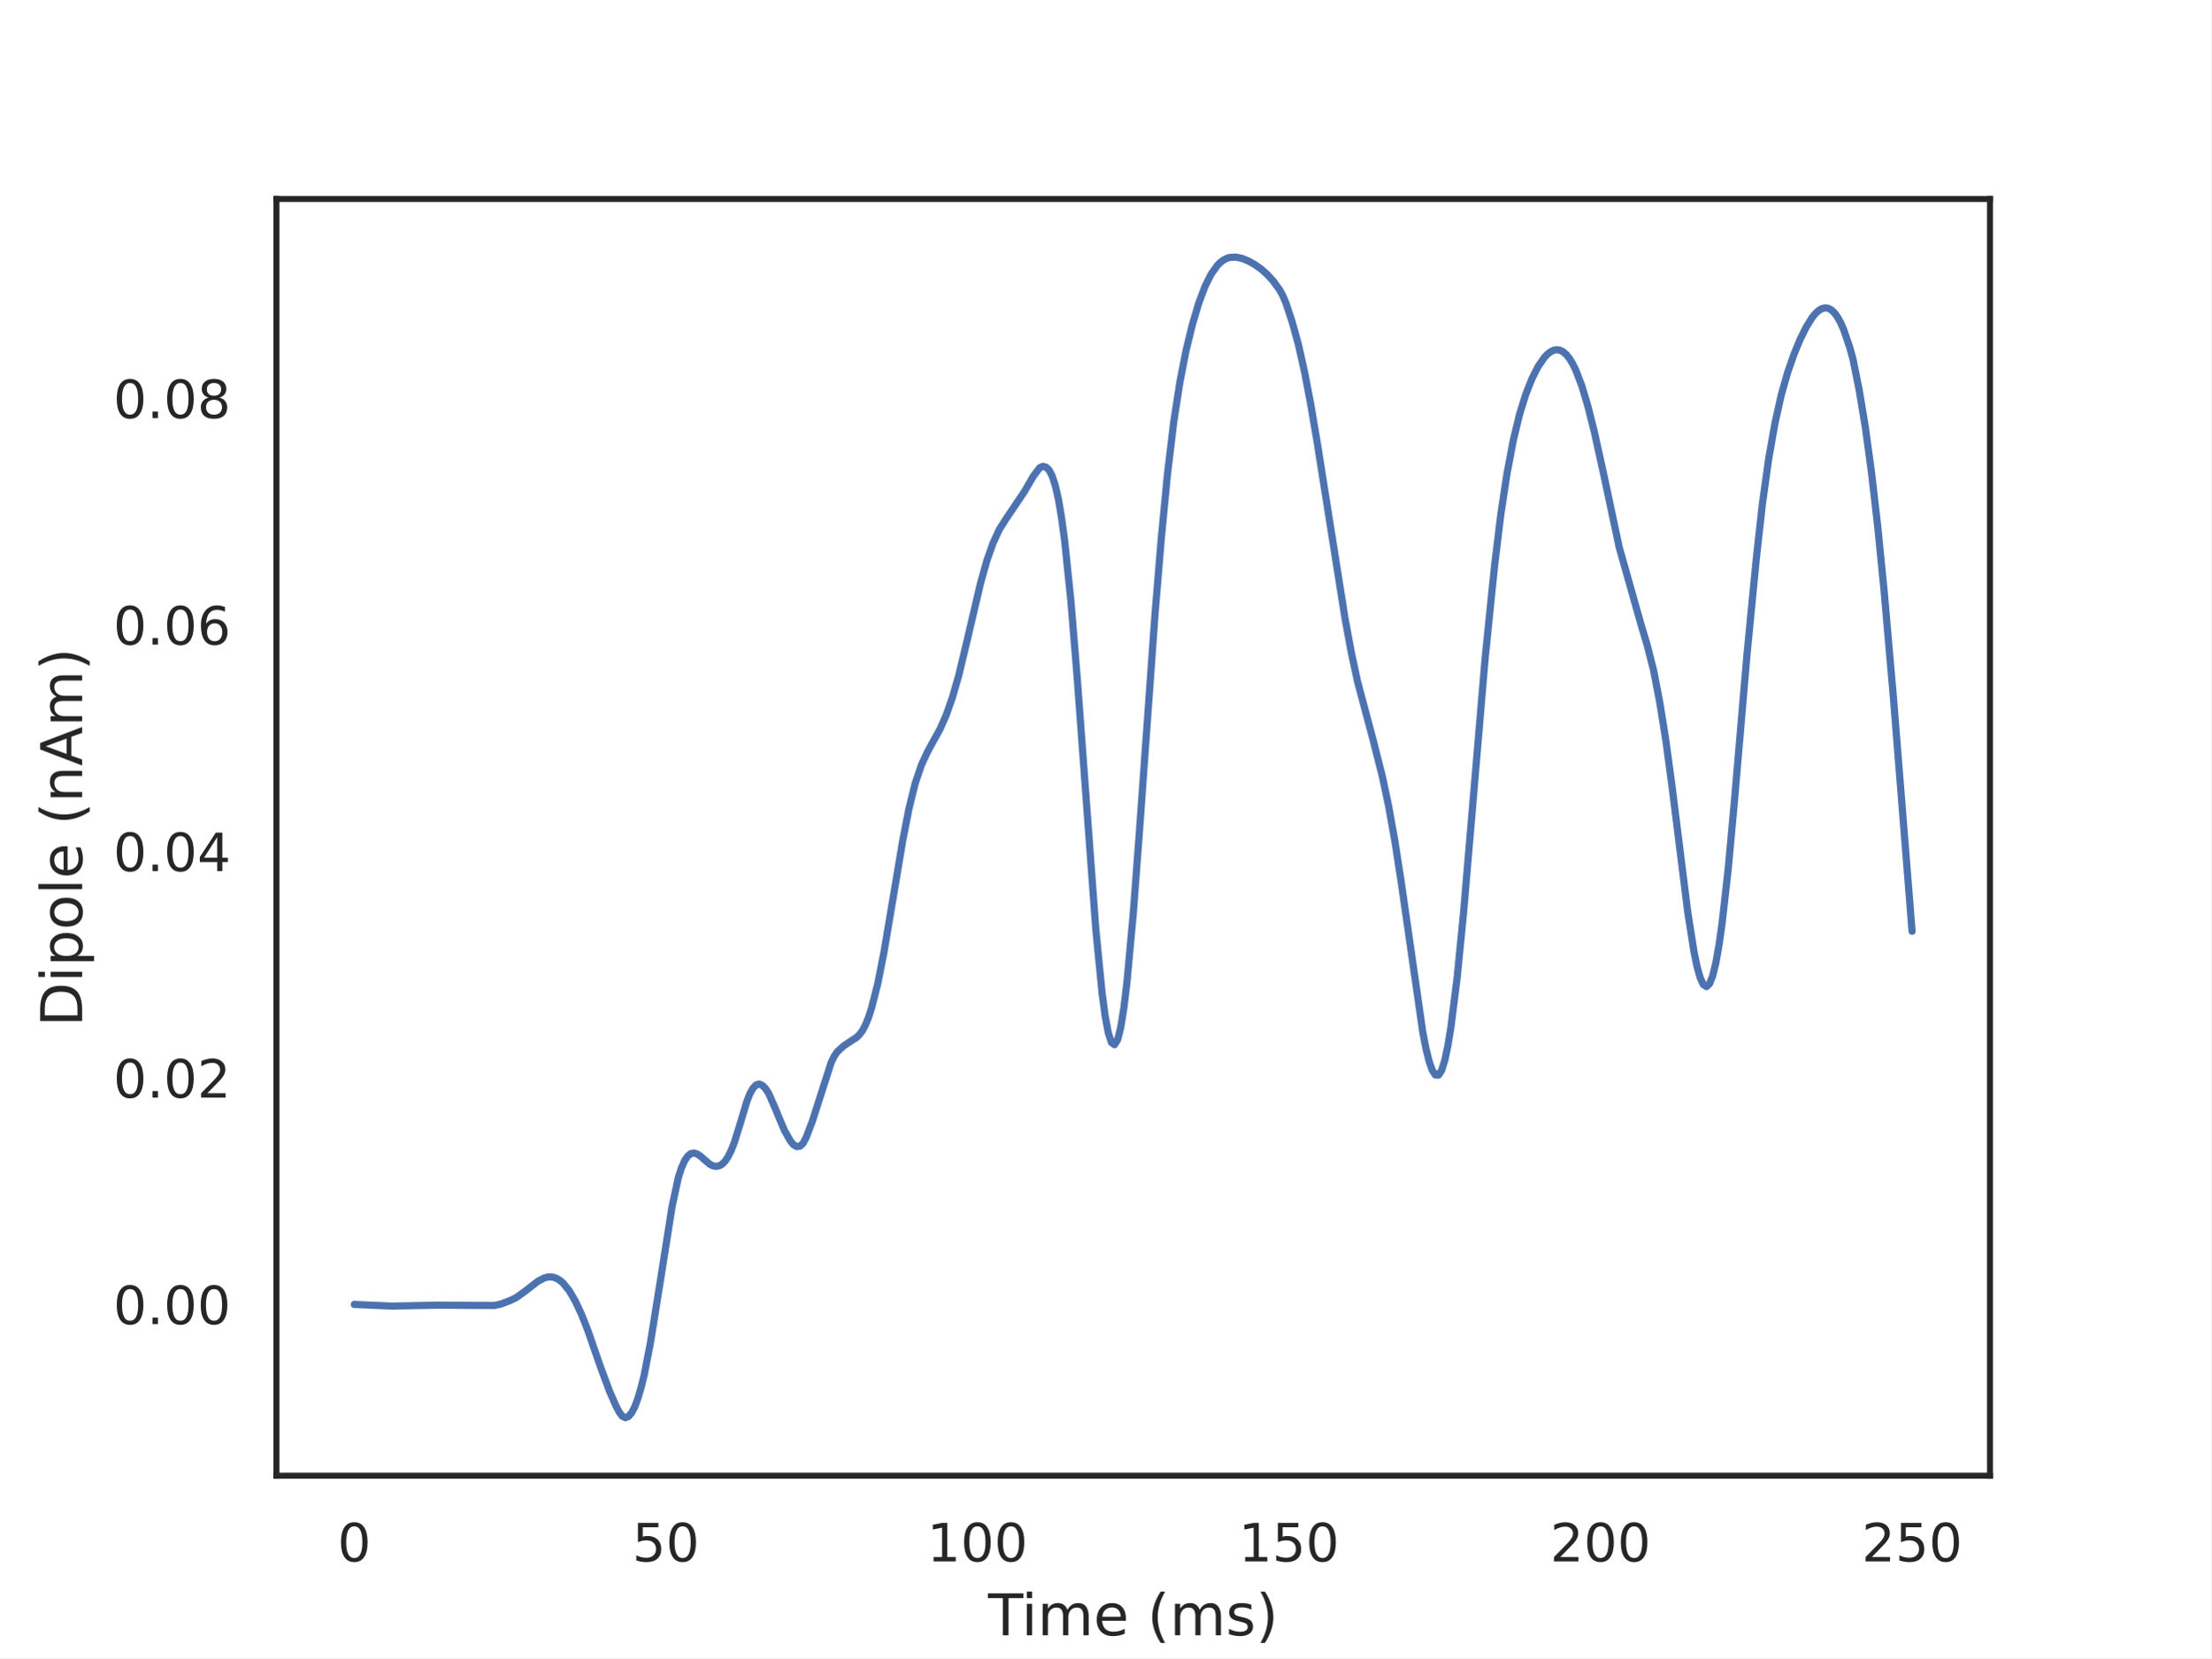
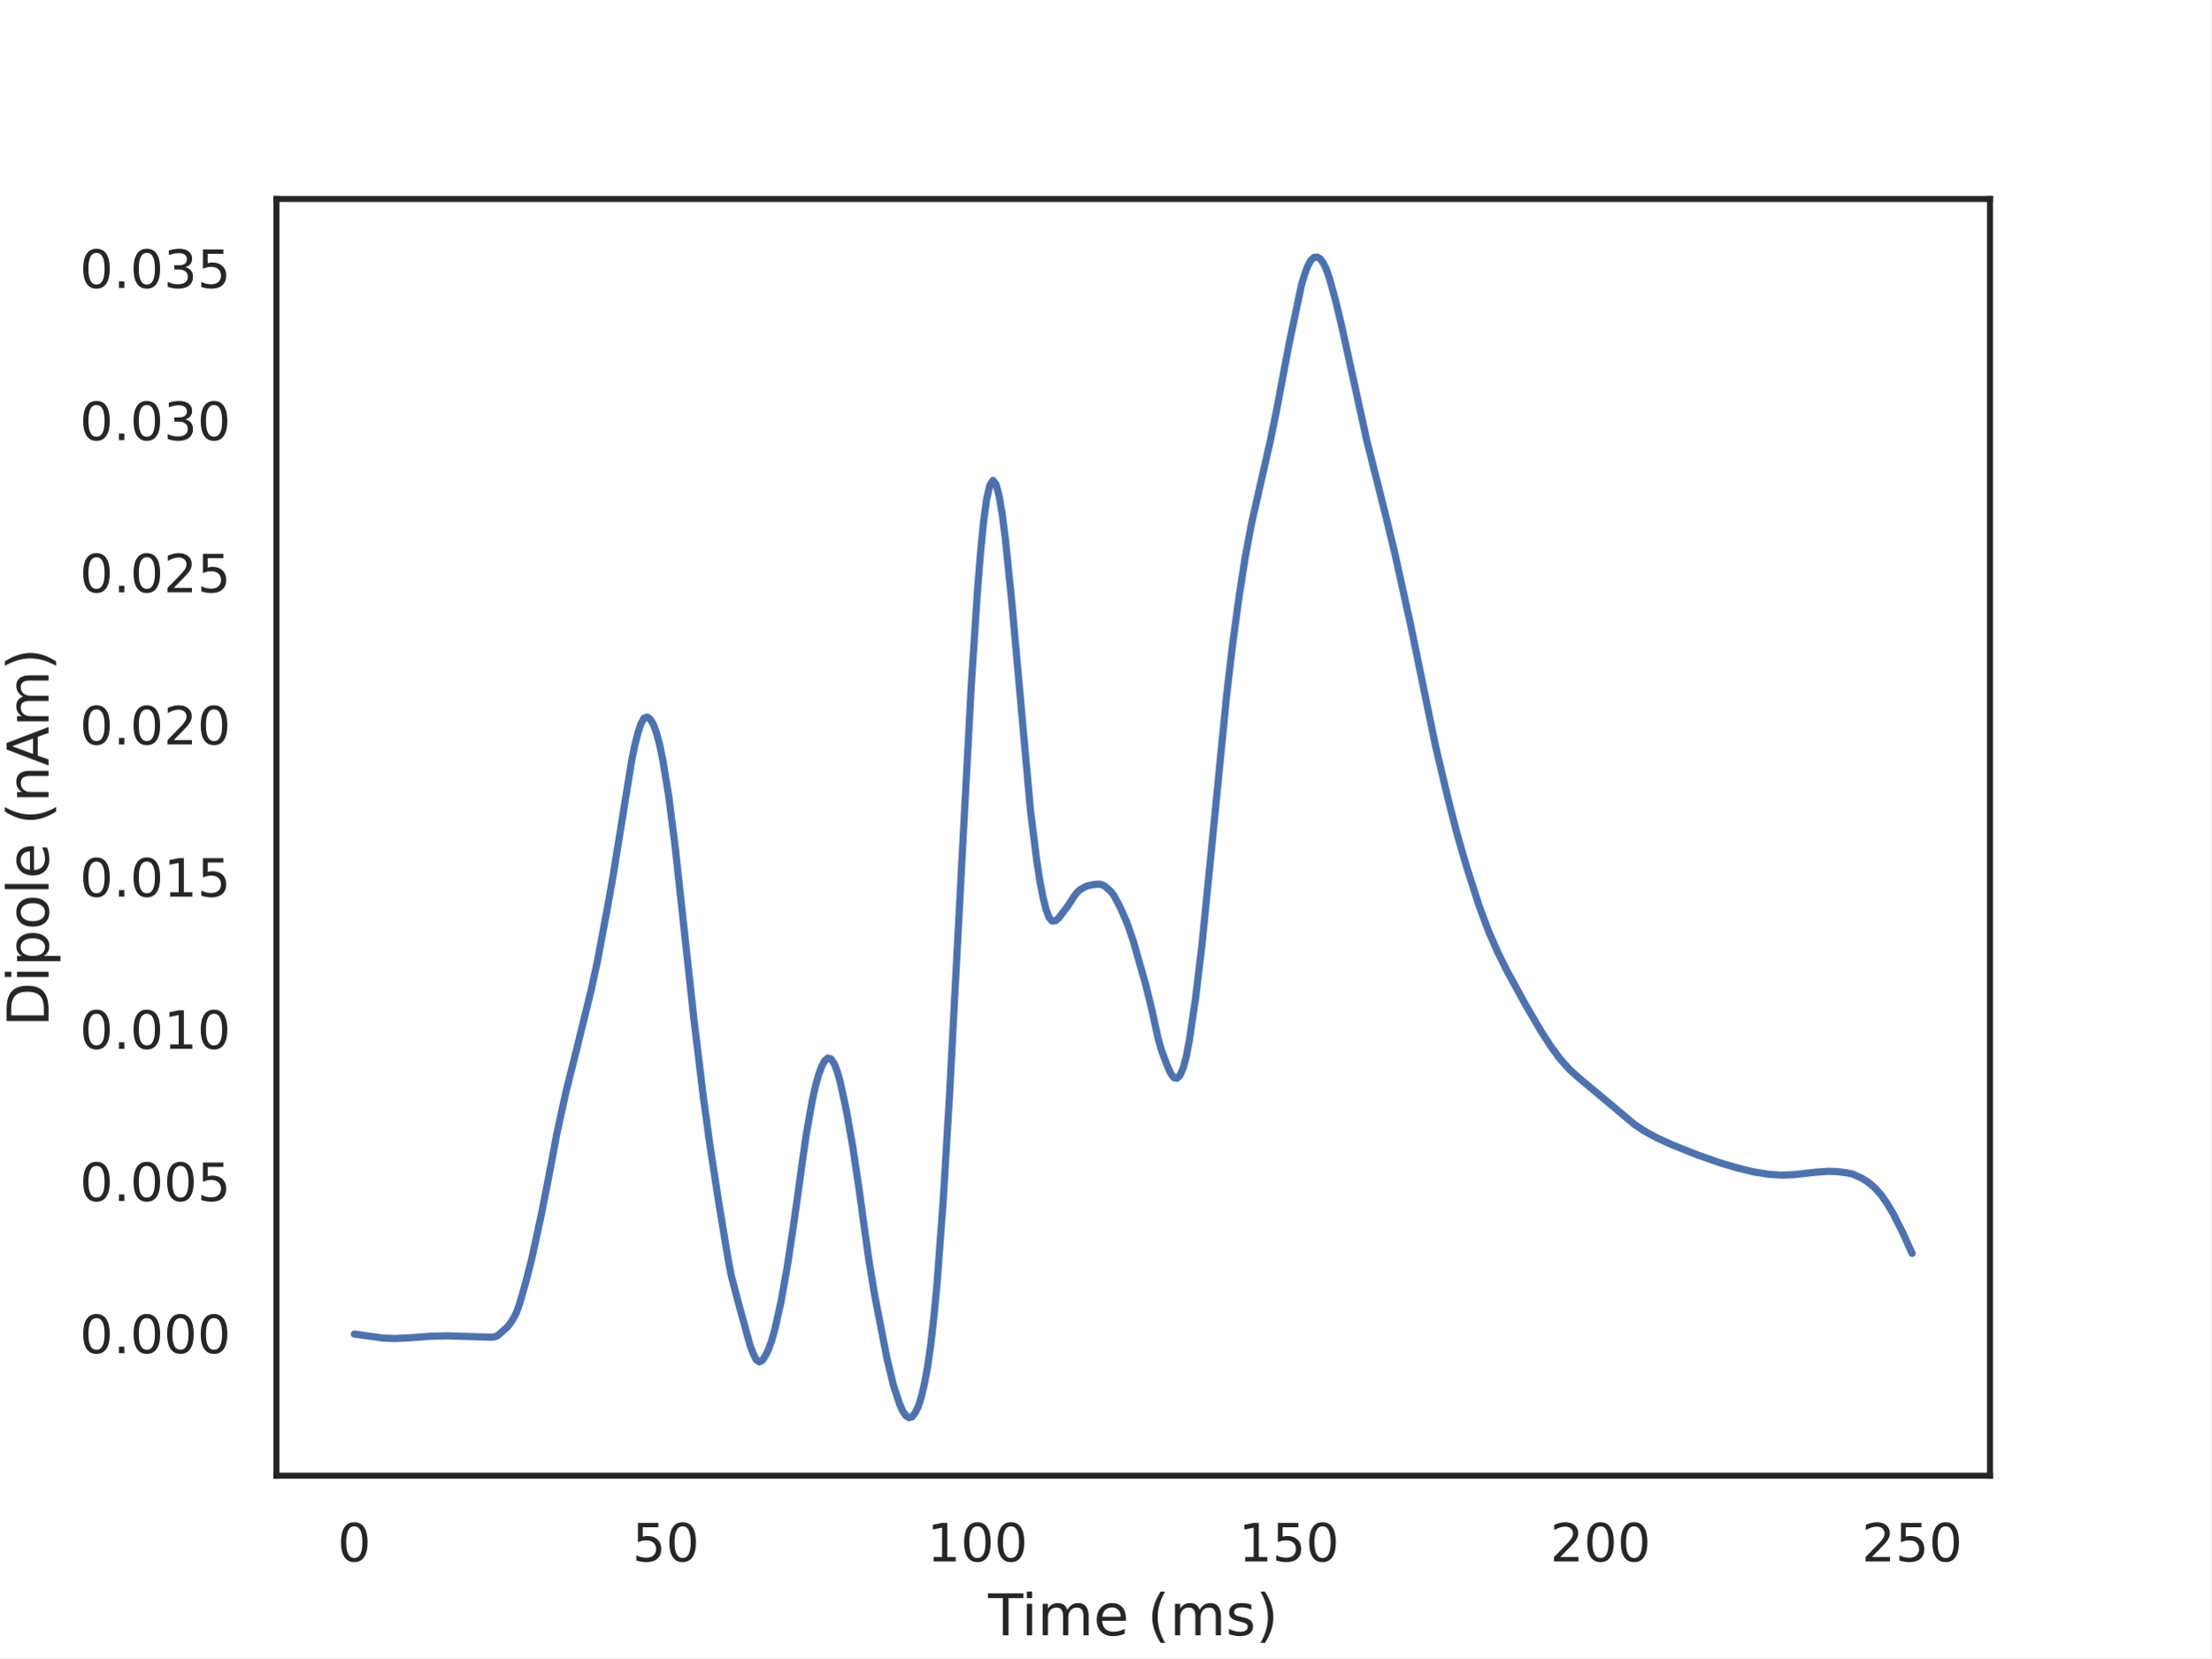
<svg xmlns="http://www.w3.org/2000/svg" xmlns:xlink="http://www.w3.org/1999/xlink" height="345.6pt" version="1.1" viewBox="0 0 460.8 345.6" width="460.8pt">
  <defs>
    <style type="text/css">*{stroke-linecap:butt;stroke-linejoin:round;}</style>
  </defs>
  <g id="figure_1">
    <g id="patch_1">
      <path d="M 0 345.6  L 460.8 345.6  L 460.8 0  L 0 0  z " style="fill:#ffffff;" />
    </g>
    <g id="axes_1">
      <g id="patch_2">
        <path d="M 57.6 307.584  L 414.72 307.584  L 414.72 41.472  L 57.6 41.472  z " style="fill:#ffffff;" />
      </g>
      <g id="matplotlib.axis_1">
        <g id="xtick_1">
          <g id="text_1">
            <g style="fill:#262626;" transform="translate(70.33335 325.4423)scale(0.11 -0.11)">
              <defs>
                <path d="M 31.781 66.406  Q 24.172 66.406 20.328 58.906  Q 16.5 51.422 16.5 36.375  Q 16.5 21.391 20.328 13.891  Q 24.172 6.391 31.781 6.391  Q 39.453 6.391 43.281 13.891  Q 47.125 21.391 47.125 36.375  Q 47.125 51.422 43.281 58.906  Q 39.453 66.406 31.781 66.406  z M 31.781 74.219  Q 44.047 74.219 50.516 64.516  Q 56.984 54.828 56.984 36.375  Q 56.984 17.969 50.516 8.266  Q 44.047 -1.422 31.781 -1.422  Q 19.531 -1.422 13.062 8.266  Q 6.594 17.969 6.594 36.375  Q 6.594 54.828 13.062 64.516  Q 19.531 74.219 31.781 74.219  z " id="DejaVuSans-48" />
              </defs>
              <use xlink:href="#DejaVuSans-48" />
            </g>
          </g>
        </g>
        <g id="xtick_2">
          <g id="text_2">
            <g style="fill:#262626;" transform="translate(131.7649 325.4423)scale(0.11 -0.11)">
              <defs>
                <path d="M 10.797 72.906  L 49.516 72.906  L 49.516 64.594  L 19.828 64.594  L 19.828 46.734  Q 21.969 47.469 24.109 47.828  Q 26.266 48.188 28.422 48.188  Q 40.625 48.188 47.75 41.5  Q 54.891 34.812 54.891 23.391  Q 54.891 11.625 47.562 5.094  Q 40.234 -1.422 26.906 -1.422  Q 22.312 -1.422 17.547 -0.641  Q 12.797 0.141 7.719 1.703  L 7.719 11.625  Q 12.109 9.234 16.797 8.062  Q 21.484 6.891 26.703 6.891  Q 35.156 6.891 40.078 11.328  Q 45.016 15.766 45.016 23.391  Q 45.016 31 40.078 35.438  Q 35.156 39.891 26.703 39.891  Q 22.75 39.891 18.812 39.016  Q 14.891 38.141 10.797 36.281  z " id="DejaVuSans-53" />
              </defs>
              <use xlink:href="#DejaVuSans-53" />
              <use x="63.623" xlink:href="#DejaVuSans-48" />
            </g>
          </g>
        </g>
        <g id="xtick_3">
          <g id="text_3">
            <g style="fill:#262626;" transform="translate(193.1964 325.4423)scale(0.11 -0.11)">
              <defs>
                <path d="M 12.406 8.297  L 28.516 8.297  L 28.516 63.922  L 10.984 60.406  L 10.984 69.391  L 28.422 72.906  L 38.281 72.906  L 38.281 8.297  L 54.391 8.297  L 54.391 0  L 12.406 0  z " id="DejaVuSans-49" />
              </defs>
              <use xlink:href="#DejaVuSans-49" />
              <use x="63.623" xlink:href="#DejaVuSans-48" />
              <use x="127.246" xlink:href="#DejaVuSans-48" />
            </g>
          </g>
        </g>
        <g id="xtick_4">
          <g id="text_4">
            <g style="fill:#262626;" transform="translate(258.1273 325.4423)scale(0.11 -0.11)">
              <use xlink:href="#DejaVuSans-49" />
              <use x="63.623" xlink:href="#DejaVuSans-53" />
              <use x="127.246" xlink:href="#DejaVuSans-48" />
            </g>
          </g>
        </g>
        <g id="xtick_5">
          <g id="text_5">
            <g style="fill:#262626;" transform="translate(323.0582 325.4423)scale(0.11 -0.11)">
              <defs>
                <path d="M 19.188 8.297  L 53.609 8.297  L 53.609 0  L 7.328 0  L 7.328 8.297  Q 12.938 14.109 22.625 23.891  Q 32.328 33.688 34.812 36.531  Q 39.547 41.844 41.422 45.531  Q 43.312 49.219 43.312 52.781  Q 43.312 58.594 39.234 62.25  Q 35.156 65.922 28.609 65.922  Q 23.969 65.922 18.812 64.312  Q 13.672 62.703 7.812 59.422  L 7.812 69.391  Q 13.766 71.781 18.938 73  Q 24.125 74.219 28.422 74.219  Q 39.75 74.219 46.484 68.547  Q 53.219 62.891 53.219 53.422  Q 53.219 48.922 51.531 44.891  Q 49.859 40.875 45.406 35.406  Q 44.188 33.984 37.641 27.219  Q 31.109 20.453 19.188 8.297  z " id="DejaVuSans-50" />
              </defs>
              <use xlink:href="#DejaVuSans-50" />
              <use x="63.623" xlink:href="#DejaVuSans-48" />
              <use x="127.246" xlink:href="#DejaVuSans-48" />
            </g>
          </g>
        </g>
        <g id="xtick_6">
          <g id="text_6">
            <g style="fill:#262626;" transform="translate(387.9891 325.4423)scale(0.11 -0.11)">
              <use xlink:href="#DejaVuSans-50" />
              <use x="63.623" xlink:href="#DejaVuSans-53" />
              <use x="127.246" xlink:href="#DejaVuSans-48" />
            </g>
          </g>
        </g>
        <g id="text_7">
          <g style="fill:#262626;" transform="translate(205.9209 340.8481)scale(0.12 -0.12)">
            <defs>
              <path d="M -0.297 72.906  L 61.375 72.906  L 61.375 64.594  L 35.5 64.594  L 35.5 0  L 25.594 0  L 25.594 64.594  L -0.297 64.594  z " id="DejaVuSans-84" />
              <path d="M 9.422 54.688  L 18.406 54.688  L 18.406 0  L 9.422 0  z M 9.422 75.984  L 18.406 75.984  L 18.406 64.594  L 9.422 64.594  z " id="DejaVuSans-105" />
              <path d="M 52 44.188  Q 55.375 50.25 60.062 53.125  Q 64.75 56 71.094 56  Q 79.641 56 84.281 50.016  Q 88.922 44.047 88.922 33.016  L 88.922 0  L 79.891 0  L 79.891 32.719  Q 79.891 40.578 77.094 44.375  Q 74.312 48.188 68.609 48.188  Q 61.625 48.188 57.562 43.547  Q 53.516 38.922 53.516 30.906  L 53.516 0  L 44.484 0  L 44.484 32.719  Q 44.484 40.625 41.703 44.406  Q 38.922 48.188 33.109 48.188  Q 26.219 48.188 22.156 43.531  Q 18.109 38.875 18.109 30.906  L 18.109 0  L 9.078 0  L 9.078 54.688  L 18.109 54.688  L 18.109 46.188  Q 21.188 51.219 25.484 53.609  Q 29.781 56 35.688 56  Q 41.656 56 45.828 52.969  Q 50 49.953 52 44.188  z " id="DejaVuSans-109" />
              <path d="M 56.203 29.594  L 56.203 25.203  L 14.891 25.203  Q 15.484 15.922 20.484 11.062  Q 25.484 6.203 34.422 6.203  Q 39.594 6.203 44.453 7.469  Q 49.312 8.734 54.109 11.281  L 54.109 2.781  Q 49.266 0.734 44.188 -0.344  Q 39.109 -1.422 33.891 -1.422  Q 20.797 -1.422 13.156 6.188  Q 5.516 13.812 5.516 26.812  Q 5.516 40.234 12.766 48.109  Q 20.016 56 32.328 56  Q 43.359 56 49.781 48.891  Q 56.203 41.797 56.203 29.594  z M 47.219 32.234  Q 47.125 39.594 43.094 43.984  Q 39.062 48.391 32.422 48.391  Q 24.906 48.391 20.391 44.141  Q 15.875 39.891 15.188 32.172  z " id="DejaVuSans-101" />
              <path id="DejaVuSans-32" />
              <path d="M 31 75.875  Q 24.469 64.656 21.281 53.656  Q 18.109 42.672 18.109 31.391  Q 18.109 20.125 21.312 9.062  Q 24.516 -2 31 -13.188  L 23.188 -13.188  Q 15.875 -1.703 12.234 9.375  Q 8.594 20.453 8.594 31.391  Q 8.594 42.281 12.203 53.312  Q 15.828 64.359 23.188 75.875  z " id="DejaVuSans-40" />
              <path d="M 44.281 53.078  L 44.281 44.578  Q 40.484 46.531 36.375 47.5  Q 32.281 48.484 27.875 48.484  Q 21.188 48.484 17.844 46.438  Q 14.5 44.391 14.5 40.281  Q 14.5 37.156 16.891 35.375  Q 19.281 33.594 26.516 31.984  L 29.594 31.297  Q 39.156 29.25 43.188 25.516  Q 47.219 21.781 47.219 15.094  Q 47.219 7.469 41.188 3.016  Q 35.156 -1.422 24.609 -1.422  Q 20.219 -1.422 15.453 -0.562  Q 10.688 0.297 5.422 2  L 5.422 11.281  Q 10.406 8.688 15.234 7.391  Q 20.062 6.109 24.812 6.109  Q 31.156 6.109 34.562 8.281  Q 37.984 10.453 37.984 14.406  Q 37.984 18.062 35.516 20.016  Q 33.062 21.969 24.703 23.781  L 21.578 24.516  Q 13.234 26.266 9.516 29.906  Q 5.812 33.547 5.812 39.891  Q 5.812 47.609 11.281 51.797  Q 16.75 56 26.812 56  Q 31.781 56 36.172 55.266  Q 40.578 54.547 44.281 53.078  z " id="DejaVuSans-115" />
              <path d="M 8.016 75.875  L 15.828 75.875  Q 23.141 64.359 26.781 53.312  Q 30.422 42.281 30.422 31.391  Q 30.422 20.453 26.781 9.375  Q 23.141 -1.703 15.828 -13.188  L 8.016 -13.188  Q 14.5 -2 17.703 9.062  Q 20.906 20.125 20.906 31.391  Q 20.906 42.672 17.703 53.656  Q 14.5 64.656 8.016 75.875  z " id="DejaVuSans-41" />
            </defs>
            <use xlink:href="#DejaVuSans-84" />
            <use x="57.959" xlink:href="#DejaVuSans-105" />
            <use x="85.742" xlink:href="#DejaVuSans-109" />
            <use x="183.154" xlink:href="#DejaVuSans-101" />
            <use x="244.678" xlink:href="#DejaVuSans-32" />
            <use x="276.465" xlink:href="#DejaVuSans-40" />
            <use x="315.479" xlink:href="#DejaVuSans-109" />
            <use x="412.891" xlink:href="#DejaVuSans-115" />
            <use x="464.99" xlink:href="#DejaVuSans-41" />
          </g>
        </g>
      </g>
      <g id="matplotlib.axis_2">
        <g id="ytick_1">
          <g id="text_8">
-             <g style="fill:#262626;" transform="translate(23.60781 275.9915)scale(0.11 -0.11)">
+             <g style="fill:#262626;" transform="translate(16.60906 282.0417)scale(0.11 -0.11)">
              <defs>
                <path d="M 10.688 12.406  L 21 12.406  L 21 0  L 10.688 0  z " id="DejaVuSans-46" />
              </defs>
              <use xlink:href="#DejaVuSans-48" />
              <use x="63.623" xlink:href="#DejaVuSans-46" />
              <use x="95.41" xlink:href="#DejaVuSans-48" />
              <use x="159.033" xlink:href="#DejaVuSans-48" />
+               <use x="222.656" xlink:href="#DejaVuSans-48" />
            </g>
          </g>
        </g>
        <g id="ytick_2">
          <g id="text_9">
-             <g style="fill:#262626;" transform="translate(23.60781 228.7775)scale(0.11 -0.11)">
-               <use xlink:href="#DejaVuSans-48" />
-               <use x="63.623" xlink:href="#DejaVuSans-46" />
-               <use x="95.41" xlink:href="#DejaVuSans-48" />
-               <use x="159.033" xlink:href="#DejaVuSans-50" />
+             <g style="fill:#262626;" transform="translate(16.60906 250.3228)scale(0.11 -0.11)">
+               <use xlink:href="#DejaVuSans-48" />
+               <use x="63.623" xlink:href="#DejaVuSans-46" />
+               <use x="95.41" xlink:href="#DejaVuSans-48" />
+               <use x="159.033" xlink:href="#DejaVuSans-48" />
+               <use x="222.656" xlink:href="#DejaVuSans-53" />
            </g>
          </g>
        </g>
        <g id="ytick_3">
          <g id="text_10">
-             <g style="fill:#262626;" transform="translate(23.60781 181.5635)scale(0.11 -0.11)">
-               <defs>
-                 <path d="M 37.797 64.312  L 12.891 25.391  L 37.797 25.391  z M 35.203 72.906  L 47.609 72.906  L 47.609 25.391  L 58.016 25.391  L 58.016 17.188  L 47.609 17.188  L 47.609 0  L 37.797 0  L 37.797 17.188  L 4.891 17.188  L 4.891 26.703  z " id="DejaVuSans-52" />
-               </defs>
-               <use xlink:href="#DejaVuSans-48" />
-               <use x="63.623" xlink:href="#DejaVuSans-46" />
-               <use x="95.41" xlink:href="#DejaVuSans-48" />
-               <use x="159.033" xlink:href="#DejaVuSans-52" />
+             <g style="fill:#262626;" transform="translate(16.60906 218.6039)scale(0.11 -0.11)">
+               <use xlink:href="#DejaVuSans-48" />
+               <use x="63.623" xlink:href="#DejaVuSans-46" />
+               <use x="95.41" xlink:href="#DejaVuSans-48" />
+               <use x="159.033" xlink:href="#DejaVuSans-49" />
+               <use x="222.656" xlink:href="#DejaVuSans-48" />
            </g>
          </g>
        </g>
        <g id="ytick_4">
          <g id="text_11">
-             <g style="fill:#262626;" transform="translate(23.60781 134.3495)scale(0.11 -0.11)">
-               <defs>
-                 <path d="M 33.016 40.375  Q 26.375 40.375 22.484 35.828  Q 18.609 31.297 18.609 23.391  Q 18.609 15.531 22.484 10.953  Q 26.375 6.391 33.016 6.391  Q 39.656 6.391 43.531 10.953  Q 47.406 15.531 47.406 23.391  Q 47.406 31.297 43.531 35.828  Q 39.656 40.375 33.016 40.375  z M 52.594 71.297  L 52.594 62.312  Q 48.875 64.062 45.094 64.984  Q 41.312 65.922 37.594 65.922  Q 27.828 65.922 22.672 59.328  Q 17.531 52.734 16.797 39.406  Q 19.672 43.656 24.016 45.922  Q 28.375 48.188 33.594 48.188  Q 44.578 48.188 50.953 41.516  Q 57.328 34.859 57.328 23.391  Q 57.328 12.156 50.688 5.359  Q 44.047 -1.422 33.016 -1.422  Q 20.359 -1.422 13.672 8.266  Q 6.984 17.969 6.984 36.375  Q 6.984 53.656 15.188 63.938  Q 23.391 74.219 37.203 74.219  Q 40.922 74.219 44.703 73.484  Q 48.484 72.75 52.594 71.297  z " id="DejaVuSans-54" />
-               </defs>
-               <use xlink:href="#DejaVuSans-48" />
-               <use x="63.623" xlink:href="#DejaVuSans-46" />
-               <use x="95.41" xlink:href="#DejaVuSans-48" />
-               <use x="159.033" xlink:href="#DejaVuSans-54" />
+             <g style="fill:#262626;" transform="translate(16.60906 186.885)scale(0.11 -0.11)">
+               <use xlink:href="#DejaVuSans-48" />
+               <use x="63.623" xlink:href="#DejaVuSans-46" />
+               <use x="95.41" xlink:href="#DejaVuSans-48" />
+               <use x="159.033" xlink:href="#DejaVuSans-49" />
+               <use x="222.656" xlink:href="#DejaVuSans-53" />
            </g>
          </g>
        </g>
        <g id="ytick_5">
          <g id="text_12">
-             <g style="fill:#262626;" transform="translate(23.60781 87.13553)scale(0.11 -0.11)">
-               <defs>
-                 <path d="M 31.781 34.625  Q 24.75 34.625 20.719 30.859  Q 16.703 27.094 16.703 20.516  Q 16.703 13.922 20.719 10.156  Q 24.75 6.391 31.781 6.391  Q 38.812 6.391 42.859 10.172  Q 46.922 13.969 46.922 20.516  Q 46.922 27.094 42.891 30.859  Q 38.875 34.625 31.781 34.625  z M 21.922 38.812  Q 15.578 40.375 12.031 44.719  Q 8.5 49.078 8.5 55.328  Q 8.5 64.062 14.719 69.141  Q 20.953 74.219 31.781 74.219  Q 42.672 74.219 48.875 69.141  Q 55.078 64.062 55.078 55.328  Q 55.078 49.078 51.531 44.719  Q 48 40.375 41.703 38.812  Q 48.828 37.156 52.797 32.312  Q 56.781 27.484 56.781 20.516  Q 56.781 9.906 50.312 4.234  Q 43.844 -1.422 31.781 -1.422  Q 19.734 -1.422 13.25 4.234  Q 6.781 9.906 6.781 20.516  Q 6.781 27.484 10.781 32.312  Q 14.797 37.156 21.922 38.812  z M 18.312 54.391  Q 18.312 48.734 21.844 45.562  Q 25.391 42.391 31.781 42.391  Q 38.141 42.391 41.719 45.562  Q 45.312 48.734 45.312 54.391  Q 45.312 60.062 41.719 63.234  Q 38.141 66.406 31.781 66.406  Q 25.391 66.406 21.844 63.234  Q 18.312 60.062 18.312 54.391  z " id="DejaVuSans-56" />
-               </defs>
-               <use xlink:href="#DejaVuSans-48" />
-               <use x="63.623" xlink:href="#DejaVuSans-46" />
-               <use x="95.41" xlink:href="#DejaVuSans-48" />
-               <use x="159.033" xlink:href="#DejaVuSans-56" />
-             </g>
-           </g>
-         </g>
-         <g id="text_13">
-           <g style="fill:#262626;" transform="translate(17.11219 213.9939)rotate(-90)scale(0.12 -0.12)">
+             <g style="fill:#262626;" transform="translate(16.60906 155.1661)scale(0.11 -0.11)">
+               <use xlink:href="#DejaVuSans-48" />
+               <use x="63.623" xlink:href="#DejaVuSans-46" />
+               <use x="95.41" xlink:href="#DejaVuSans-48" />
+               <use x="159.033" xlink:href="#DejaVuSans-50" />
+               <use x="222.656" xlink:href="#DejaVuSans-48" />
+             </g>
+           </g>
+         </g>
+         <g id="ytick_6">
+           <g id="text_13">
+             <g style="fill:#262626;" transform="translate(16.60906 123.4471)scale(0.11 -0.11)">
+               <use xlink:href="#DejaVuSans-48" />
+               <use x="63.623" xlink:href="#DejaVuSans-46" />
+               <use x="95.41" xlink:href="#DejaVuSans-48" />
+               <use x="159.033" xlink:href="#DejaVuSans-50" />
+               <use x="222.656" xlink:href="#DejaVuSans-53" />
+             </g>
+           </g>
+         </g>
+         <g id="ytick_7">
+           <g id="text_14">
+             <g style="fill:#262626;" transform="translate(16.60906 91.72823)scale(0.11 -0.11)">
+               <defs>
+                 <path d="M 40.578 39.312  Q 47.656 37.797 51.625 33  Q 55.609 28.219 55.609 21.188  Q 55.609 10.406 48.188 4.484  Q 40.766 -1.422 27.094 -1.422  Q 22.516 -1.422 17.656 -0.516  Q 12.797 0.391 7.625 2.203  L 7.625 11.719  Q 11.719 9.328 16.594 8.109  Q 21.484 6.891 26.812 6.891  Q 36.078 6.891 40.938 10.547  Q 45.797 14.203 45.797 21.188  Q 45.797 27.641 41.281 31.266  Q 36.766 34.906 28.719 34.906  L 20.219 34.906  L 20.219 43.016  L 29.109 43.016  Q 36.375 43.016 40.234 45.922  Q 44.094 48.828 44.094 54.297  Q 44.094 59.906 40.109 62.906  Q 36.141 65.922 28.719 65.922  Q 24.656 65.922 20.016 65.031  Q 15.375 64.156 9.812 62.312  L 9.812 71.094  Q 15.438 72.656 20.344 73.438  Q 25.25 74.219 29.594 74.219  Q 40.828 74.219 47.359 69.109  Q 53.906 64.016 53.906 55.328  Q 53.906 49.266 50.438 45.094  Q 46.969 40.922 40.578 39.312  z " id="DejaVuSans-51" />
+               </defs>
+               <use xlink:href="#DejaVuSans-48" />
+               <use x="63.623" xlink:href="#DejaVuSans-46" />
+               <use x="95.41" xlink:href="#DejaVuSans-48" />
+               <use x="159.033" xlink:href="#DejaVuSans-51" />
+               <use x="222.656" xlink:href="#DejaVuSans-48" />
+             </g>
+           </g>
+         </g>
+         <g id="ytick_8">
+           <g id="text_15">
+             <g style="fill:#262626;" transform="translate(16.60906 60.00931)scale(0.11 -0.11)">
+               <use xlink:href="#DejaVuSans-48" />
+               <use x="63.623" xlink:href="#DejaVuSans-46" />
+               <use x="95.41" xlink:href="#DejaVuSans-48" />
+               <use x="159.033" xlink:href="#DejaVuSans-51" />
+               <use x="222.656" xlink:href="#DejaVuSans-53" />
+             </g>
+           </g>
+         </g>
+         <g id="text_16">
+           <g style="fill:#262626;" transform="translate(10.11344 213.9939)rotate(-90)scale(0.12 -0.12)">
            <defs>
              <path d="M 19.672 64.797  L 19.672 8.109  L 31.594 8.109  Q 46.688 8.109 53.688 14.938  Q 60.688 21.781 60.688 36.531  Q 60.688 51.172 53.688 57.984  Q 46.688 64.797 31.594 64.797  z M 9.812 72.906  L 30.078 72.906  Q 51.266 72.906 61.172 64.094  Q 71.094 55.281 71.094 36.531  Q 71.094 17.672 61.125 8.828  Q 51.172 0 30.078 0  L 9.812 0  z " id="DejaVuSans-68" />
              <path d="M 18.109 8.203  L 18.109 -20.797  L 9.078 -20.797  L 9.078 54.688  L 18.109 54.688  L 18.109 46.391  Q 20.953 51.266 25.266 53.625  Q 29.594 56 35.594 56  Q 45.562 56 51.781 48.094  Q 58.016 40.188 58.016 27.297  Q 58.016 14.406 51.781 6.484  Q 45.562 -1.422 35.594 -1.422  Q 29.594 -1.422 25.266 0.953  Q 20.953 3.328 18.109 8.203  z M 48.688 27.297  Q 48.688 37.203 44.609 42.844  Q 40.531 48.484 33.406 48.484  Q 26.266 48.484 22.188 42.844  Q 18.109 37.203 18.109 27.297  Q 18.109 17.391 22.188 11.75  Q 26.266 6.109 33.406 6.109  Q 40.531 6.109 44.609 11.75  Q 48.688 17.391 48.688 27.297  z " id="DejaVuSans-112" />
              <path d="M 30.609 48.391  Q 23.391 48.391 19.188 42.75  Q 14.984 37.109 14.984 27.297  Q 14.984 17.484 19.156 11.844  Q 23.344 6.203 30.609 6.203  Q 37.797 6.203 41.984 11.859  Q 46.188 17.531 46.188 27.297  Q 46.188 37.016 41.984 42.703  Q 37.797 48.391 30.609 48.391  z M 30.609 56  Q 42.328 56 49.016 48.375  Q 55.719 40.766 55.719 27.297  Q 55.719 13.875 49.016 6.219  Q 42.328 -1.422 30.609 -1.422  Q 18.844 -1.422 12.172 6.219  Q 5.516 13.875 5.516 27.297  Q 5.516 40.766 12.172 48.375  Q 18.844 56 30.609 56  z " id="DejaVuSans-111" />
              <path d="M 9.422 75.984  L 18.406 75.984  L 18.406 0  L 9.422 0  z " id="DejaVuSans-108" />
              <path d="M 54.891 33.016  L 54.891 0  L 45.906 0  L 45.906 32.719  Q 45.906 40.484 42.875 44.328  Q 39.844 48.188 33.797 48.188  Q 26.516 48.188 22.312 43.547  Q 18.109 38.922 18.109 30.906  L 18.109 0  L 9.078 0  L 9.078 54.688  L 18.109 54.688  L 18.109 46.188  Q 21.344 51.125 25.703 53.562  Q 30.078 56 35.797 56  Q 45.219 56 50.047 50.172  Q 54.891 44.344 54.891 33.016  z " id="DejaVuSans-110" />
              <path d="M 34.188 63.188  L 20.797 26.906  L 47.609 26.906  z M 28.609 72.906  L 39.797 72.906  L 67.578 0  L 57.328 0  L 50.688 18.703  L 17.828 18.703  L 11.188 0  L 0.781 0  z " id="DejaVuSans-65" />
            </defs>
            <use xlink:href="#DejaVuSans-68" />
            <use x="77.002" xlink:href="#DejaVuSans-105" />
            <use x="104.785" xlink:href="#DejaVuSans-112" />
            <use x="168.262" xlink:href="#DejaVuSans-111" />
            <use x="229.443" xlink:href="#DejaVuSans-108" />
            <use x="257.227" xlink:href="#DejaVuSans-101" />
            <use x="318.75" xlink:href="#DejaVuSans-32" />
            <use x="350.537" xlink:href="#DejaVuSans-40" />
            <use x="389.551" xlink:href="#DejaVuSans-110" />
            <use x="452.93" xlink:href="#DejaVuSans-65" />
            <use x="521.338" xlink:href="#DejaVuSans-109" />
            <use x="618.75" xlink:href="#DejaVuSans-41" />
          </g>
        </g>
      </g>
      <g id="line2d_1">
-         <path clip-path="url(#pf317986bef)" d="M 73.833 271.886  L 81.624 272.231  L 86.17 272.143  L 91.364 272.032  L 99.156 272.094  L 103.052 272.103  L 104.35 271.814  L 106.298 271.083  L 107.597 270.454  L 109.545 269.038  L 112.142 267.029  L 113.441 266.362  L 114.09 266.192  L 114.739 266.148  L 115.389 266.237  L 116.038 266.478  L 116.687 266.872  L 117.336 267.427  L 118.635 269.026  L 119.934 271.268  L 121.232 274.072  L 122.531 277.375  L 125.128 284.871  L 127.076 290.107  L 128.375 293.041  L 129.024 294.279  L 129.673 295.176  L 130.323 295.488  L 130.972 295.235  L 131.621 294.486  L 132.271 293.25  L 132.92 291.5  L 133.569 289.331  L 134.218 286.722  L 135.517 280.06  L 137.465 267.919  L 140.062 251.47  L 141.361 245.443  L 142.01 243.427  L 142.659 241.96  L 143.309 240.983  L 143.958 240.459  L 144.607 240.331  L 145.257 240.51  L 145.906 240.924  L 147.854 242.616  L 148.503 242.968  L 149.153 243.105  L 149.802 243.023  L 150.451 242.687  L 151.101 242.036  L 151.75 241.065  L 152.399 239.745  L 153.048 238.078  L 154.347 233.905  L 155.646 229.562  L 156.295 227.931  L 156.944 226.788  L 157.594 226.111  L 158.243 225.955  L 158.892 226.247  L 159.542 226.895  L 160.191 227.907  L 161.489 230.86  L 163.437 235.542  L 164.736 237.838  L 165.385 238.615  L 166.035 238.987  L 166.684 238.9  L 167.333 238.341  L 167.983 237.128  L 169.281 233.733  L 173.177 221.561  L 173.826 220.197  L 174.476 219.232  L 175.774 218.037  L 177.722 216.726  L 178.371 216.347  L 179.021 215.745  L 179.67 214.922  L 180.319 213.728  L 180.969 212.132  L 181.618 210.151  L 182.917 205.068  L 184.215 198.491  L 186.163 186.925  L 188.111 175.292  L 189.41 168.628  L 190.708 163.345  L 192.007 159.495  L 193.306 156.669  L 195.903 151.953  L 197.201 149.024  L 198.5 145.313  L 199.799 140.798  L 201.747 132.648  L 204.344 121.55  L 205.642 116.923  L 206.941 113.223  L 208.24 110.395  L 209.538 108.33  L 213.434 102.546  L 215.382 99.202  L 216.681 97.495  L 217.33 97.195  L 217.979 97.348  L 218.629 97.977  L 219.278 99.222  L 219.927 101.204  L 220.577 104.056  L 221.226 107.883  L 221.875 112.721  L 223.174 125.26  L 224.472 141.025  L 228.368 193.663  L 229.667 206.901  L 230.316 211.764  L 230.966 215.249  L 231.615 217.264  L 232.264 217.759  L 232.913 216.718  L 233.563 214.148  L 234.212 210.109  L 234.861 204.7  L 236.16 190.575  L 237.459 173.322  L 240.705 128.04  L 242.004 112.348  L 243.302 98.844  L 244.601 88.012  L 245.9 79.594  L 247.198 72.96  L 248.497 67.643  L 249.795 63.268  L 251.094 59.776  L 252.393 57.164  L 253.691 55.332  L 254.341 54.683  L 254.99 54.196  L 255.639 53.856  L 256.289 53.648  L 257.587 53.588  L 258.886 53.869  L 260.184 54.402  L 261.483 55.131  L 262.782 56.043  L 264.08 57.193  L 265.379 58.618  L 266.678 60.413  L 267.327 61.601  L 267.976 63.12  L 269.275 67.043  L 270.573 71.737  L 271.872 77.509  L 273.171 84.328  L 274.469 91.982  L 280.313 128.925  L 281.612 135.972  L 282.91 142.02  L 284.209 146.917  L 286.157 154.2  L 288.105 161.919  L 289.403 168.063  L 290.702 175.331  L 292.001 183.747  L 296.546 215.333  L 297.195 218.632  L 297.844 221.252  L 298.494 223.094  L 299.143 224.066  L 299.792 224.09  L 300.442 223.093  L 301.091 221.036  L 301.74 217.976  L 302.39 214.021  L 303.688 203.636  L 304.987 190.487  L 306.935 167.611  L 309.532 136.941  L 311.48 117.876  L 312.778 107.204  L 314.077 98.639  L 315.376 91.772  L 316.674 86.386  L 317.973 82.202  L 319.272 78.914  L 320.57 76.354  L 321.869 74.482  L 322.518 73.8  L 323.167 73.3  L 323.817 72.991  L 324.466 72.884  L 325.115 72.992  L 325.765 73.327  L 326.414 73.893  L 327.063 74.697  L 327.713 75.745  L 328.362 77.047  L 329.661 80.433  L 330.959 84.799  L 332.258 89.979  L 334.206 98.805  L 337.452 114.08  L 341.997 130.165  L 343.296 134.537  L 344.595 139.618  L 345.893 146.339  L 347.192 154.479  L 348.49 164.156  L 351.737 190.133  L 353.036 198.383  L 353.685 201.513  L 354.334 203.825  L 354.984 205.226  L 355.633 205.643  L 356.282 205.034  L 356.931 203.392  L 357.581 200.732  L 358.23 197.096  L 358.879 192.544  L 360.178 181.009  L 361.477 166.803  L 364.074 136.503  L 366.022 116.438  L 367.32 104.807  L 368.619 95.506  L 369.918 88.183  L 371.216 82.348  L 372.515 77.751  L 373.814 74  L 375.112 70.822  L 376.411 68.181  L 377.709 66.114  L 378.359 65.329  L 379.008 64.731  L 379.657 64.339  L 380.307 64.17  L 380.956 64.239  L 381.605 64.562  L 382.255 65.152  L 382.904 66.02  L 383.553 67.179  L 384.202 68.635  L 385.501 72.442  L 386.15 74.775  L 387.449 81.224  L 388.748 89.075  L 390.046 98.606  L 391.345 109.939  L 392.643 123.014  L 394.591 145.353  L 398.487 194.113  L 398.487 194.113  " style="fill:none;stroke:#4c72b0;stroke-linecap:round;stroke-width:1.5;" />
+         <path clip-path="url(#p082e2dc2fb)" d="M 73.833 278.061  L 79.677 278.885  L 82.274 278.994  L 84.871 278.876  L 90.065 278.497  L 93.312 278.443  L 99.156 278.62  L 102.402 278.72  L 103.052 278.645  L 103.701 278.396  L 105.649 276.673  L 106.298 275.88  L 106.947 274.885  L 107.597 273.622  L 108.246 271.866  L 109.545 267.331  L 110.843 262.232  L 112.791 253.251  L 114.739 243.293  L 116.038 236.29  L 117.986 227.419  L 119.934 219.659  L 123.18 206.434  L 124.479 200.454  L 126.427 190.061  L 127.725 182.784  L 131.621 158.617  L 132.271 155.445  L 132.92 152.836  L 133.569 150.876  L 134.218 149.694  L 134.868 149.457  L 135.517 149.905  L 136.166 151.011  L 136.816 152.767  L 137.465 155.228  L 138.114 158.339  L 139.413 166.27  L 140.712 176.596  L 144.607 212.406  L 146.555 228.489  L 147.854 238.047  L 149.802 250.762  L 151.75 262.538  L 152.399 265.898  L 153.698 270.867  L 156.295 280.35  L 156.944 282.1  L 157.594 283.417  L 158.243 283.862  L 158.892 283.516  L 159.542 282.532  L 160.191 281.169  L 160.84 279.328  L 161.489 277.022  L 162.788 271.191  L 164.087 263.876  L 165.385 255.266  L 167.983 236.683  L 169.281 229.327  L 169.93 226.427  L 170.58 224.09  L 171.229 222.311  L 171.878 221.085  L 172.528 220.523  L 173.177 220.716  L 173.826 221.659  L 174.476 223.326  L 175.125 225.616  L 176.424 231.664  L 177.722 239.068  L 179.021 247.806  L 180.969 261.939  L 182.267 269.899  L 184.865 283.236  L 186.163 288.619  L 187.462 292.578  L 188.111 294.063  L 188.76 295.037  L 189.41 295.488  L 190.059 295.319  L 190.708 294.488  L 191.358 293.192  L 192.007 291.162  L 192.656 288.389  L 193.306 284.887  L 193.955 280.395  L 194.604 274.722  L 195.254 267.878  L 196.552 250.422  L 197.851 228.851  L 199.799 191.901  L 202.396 143.183  L 203.695 123.287  L 204.344 115.161  L 204.993 108.594  L 205.642 103.913  L 206.292 101.122  L 206.941 100.128  L 207.59 100.984  L 208.24 103.466  L 208.889 107.387  L 209.538 112.487  L 210.837 125.275  L 214.733 168.724  L 216.031 179.171  L 216.681 183.467  L 217.33 186.855  L 217.979 189.488  L 218.629 191.233  L 219.278 191.984  L 219.927 191.93  L 220.577 191.403  L 222.525 188.875  L 223.823 186.836  L 224.472 186.001  L 225.122 185.407  L 226.42 184.7  L 227.719 184.396  L 229.018 184.269  L 229.667 184.415  L 230.316 184.749  L 231.615 185.939  L 232.264 186.846  L 233.563 189.354  L 234.861 192.328  L 236.16 196.074  L 238.757 205.189  L 240.056 210.504  L 241.354 216.424  L 242.004 218.769  L 243.302 222.233  L 243.952 223.669  L 244.601 224.603  L 245.25 224.753  L 245.9 224.148  L 246.549 222.701  L 247.198 220.341  L 247.848 216.938  L 249.146 208.176  L 250.445 197.352  L 252.393 177.878  L 255.639 144.871  L 256.938 133.838  L 258.237 124.292  L 259.535 115.982  L 260.834 109.06  L 262.782 100.474  L 264.73 91.922  L 266.028 85.583  L 268.625 71.81  L 271.223 59.428  L 271.872 57.238  L 272.521 55.503  L 273.171 54.26  L 273.82 53.672  L 274.469 53.568  L 275.119 53.924  L 275.768 54.817  L 276.417 56.155  L 277.066 58.011  L 278.365 62.737  L 279.664 68.189  L 284.858 91.878  L 288.754 107.319  L 290.702 115.407  L 293.949 130.1  L 299.143 155.359  L 301.74 166.325  L 303.688 173.913  L 305.636 180.638  L 308.233 188.734  L 310.181 193.99  L 312.129 198.465  L 314.077 202.377  L 317.973 209.492  L 321.219 215.028  L 323.167 218.049  L 325.115 220.695  L 327.063 222.878  L 329.011 224.645  L 333.556 228.427  L 340.699 234.425  L 342.647 235.715  L 345.244 237.141  L 348.49 238.625  L 353.685 240.694  L 358.23 242.297  L 362.126 243.458  L 365.373 244.241  L 368.619 244.767  L 371.216 244.935  L 373.814 244.841  L 378.359 244.327  L 380.956 244.145  L 382.904 244.198  L 384.852 244.45  L 386.15 244.726  L 388.098 245.633  L 389.397 246.458  L 390.696 247.563  L 391.994 249.02  L 393.293 250.851  L 394.591 253.048  L 396.539 256.927  L 398.487 261.25  L 398.487 261.25  " style="fill:none;stroke:#4c72b0;stroke-linecap:round;stroke-width:1.5;" />
      </g>
      <g id="patch_3">
        <path d="M 57.6 307.584  L 57.6 41.472  " style="fill:none;stroke:#262626;stroke-linecap:square;stroke-linejoin:miter;stroke-width:1.25;" />
      </g>
      <g id="patch_4">
        <path d="M 414.72 307.584  L 414.72 41.472  " style="fill:none;stroke:#262626;stroke-linecap:square;stroke-linejoin:miter;stroke-width:1.25;" />
      </g>
      <g id="patch_5">
        <path d="M 57.6 307.584  L 414.72 307.584  " style="fill:none;stroke:#262626;stroke-linecap:square;stroke-linejoin:miter;stroke-width:1.25;" />
      </g>
      <g id="patch_6">
        <path d="M 57.6 41.472  L 414.72 41.472  " style="fill:none;stroke:#262626;stroke-linecap:square;stroke-linejoin:miter;stroke-width:1.25;" />
      </g>
    </g>
  </g>
  <defs>
-     <clipPath id="pf317986bef">
+     <clipPath id="p082e2dc2fb">
      <rect height="266.112" width="357.12" x="57.6" y="41.472" />
    </clipPath>
  </defs>
</svg>
